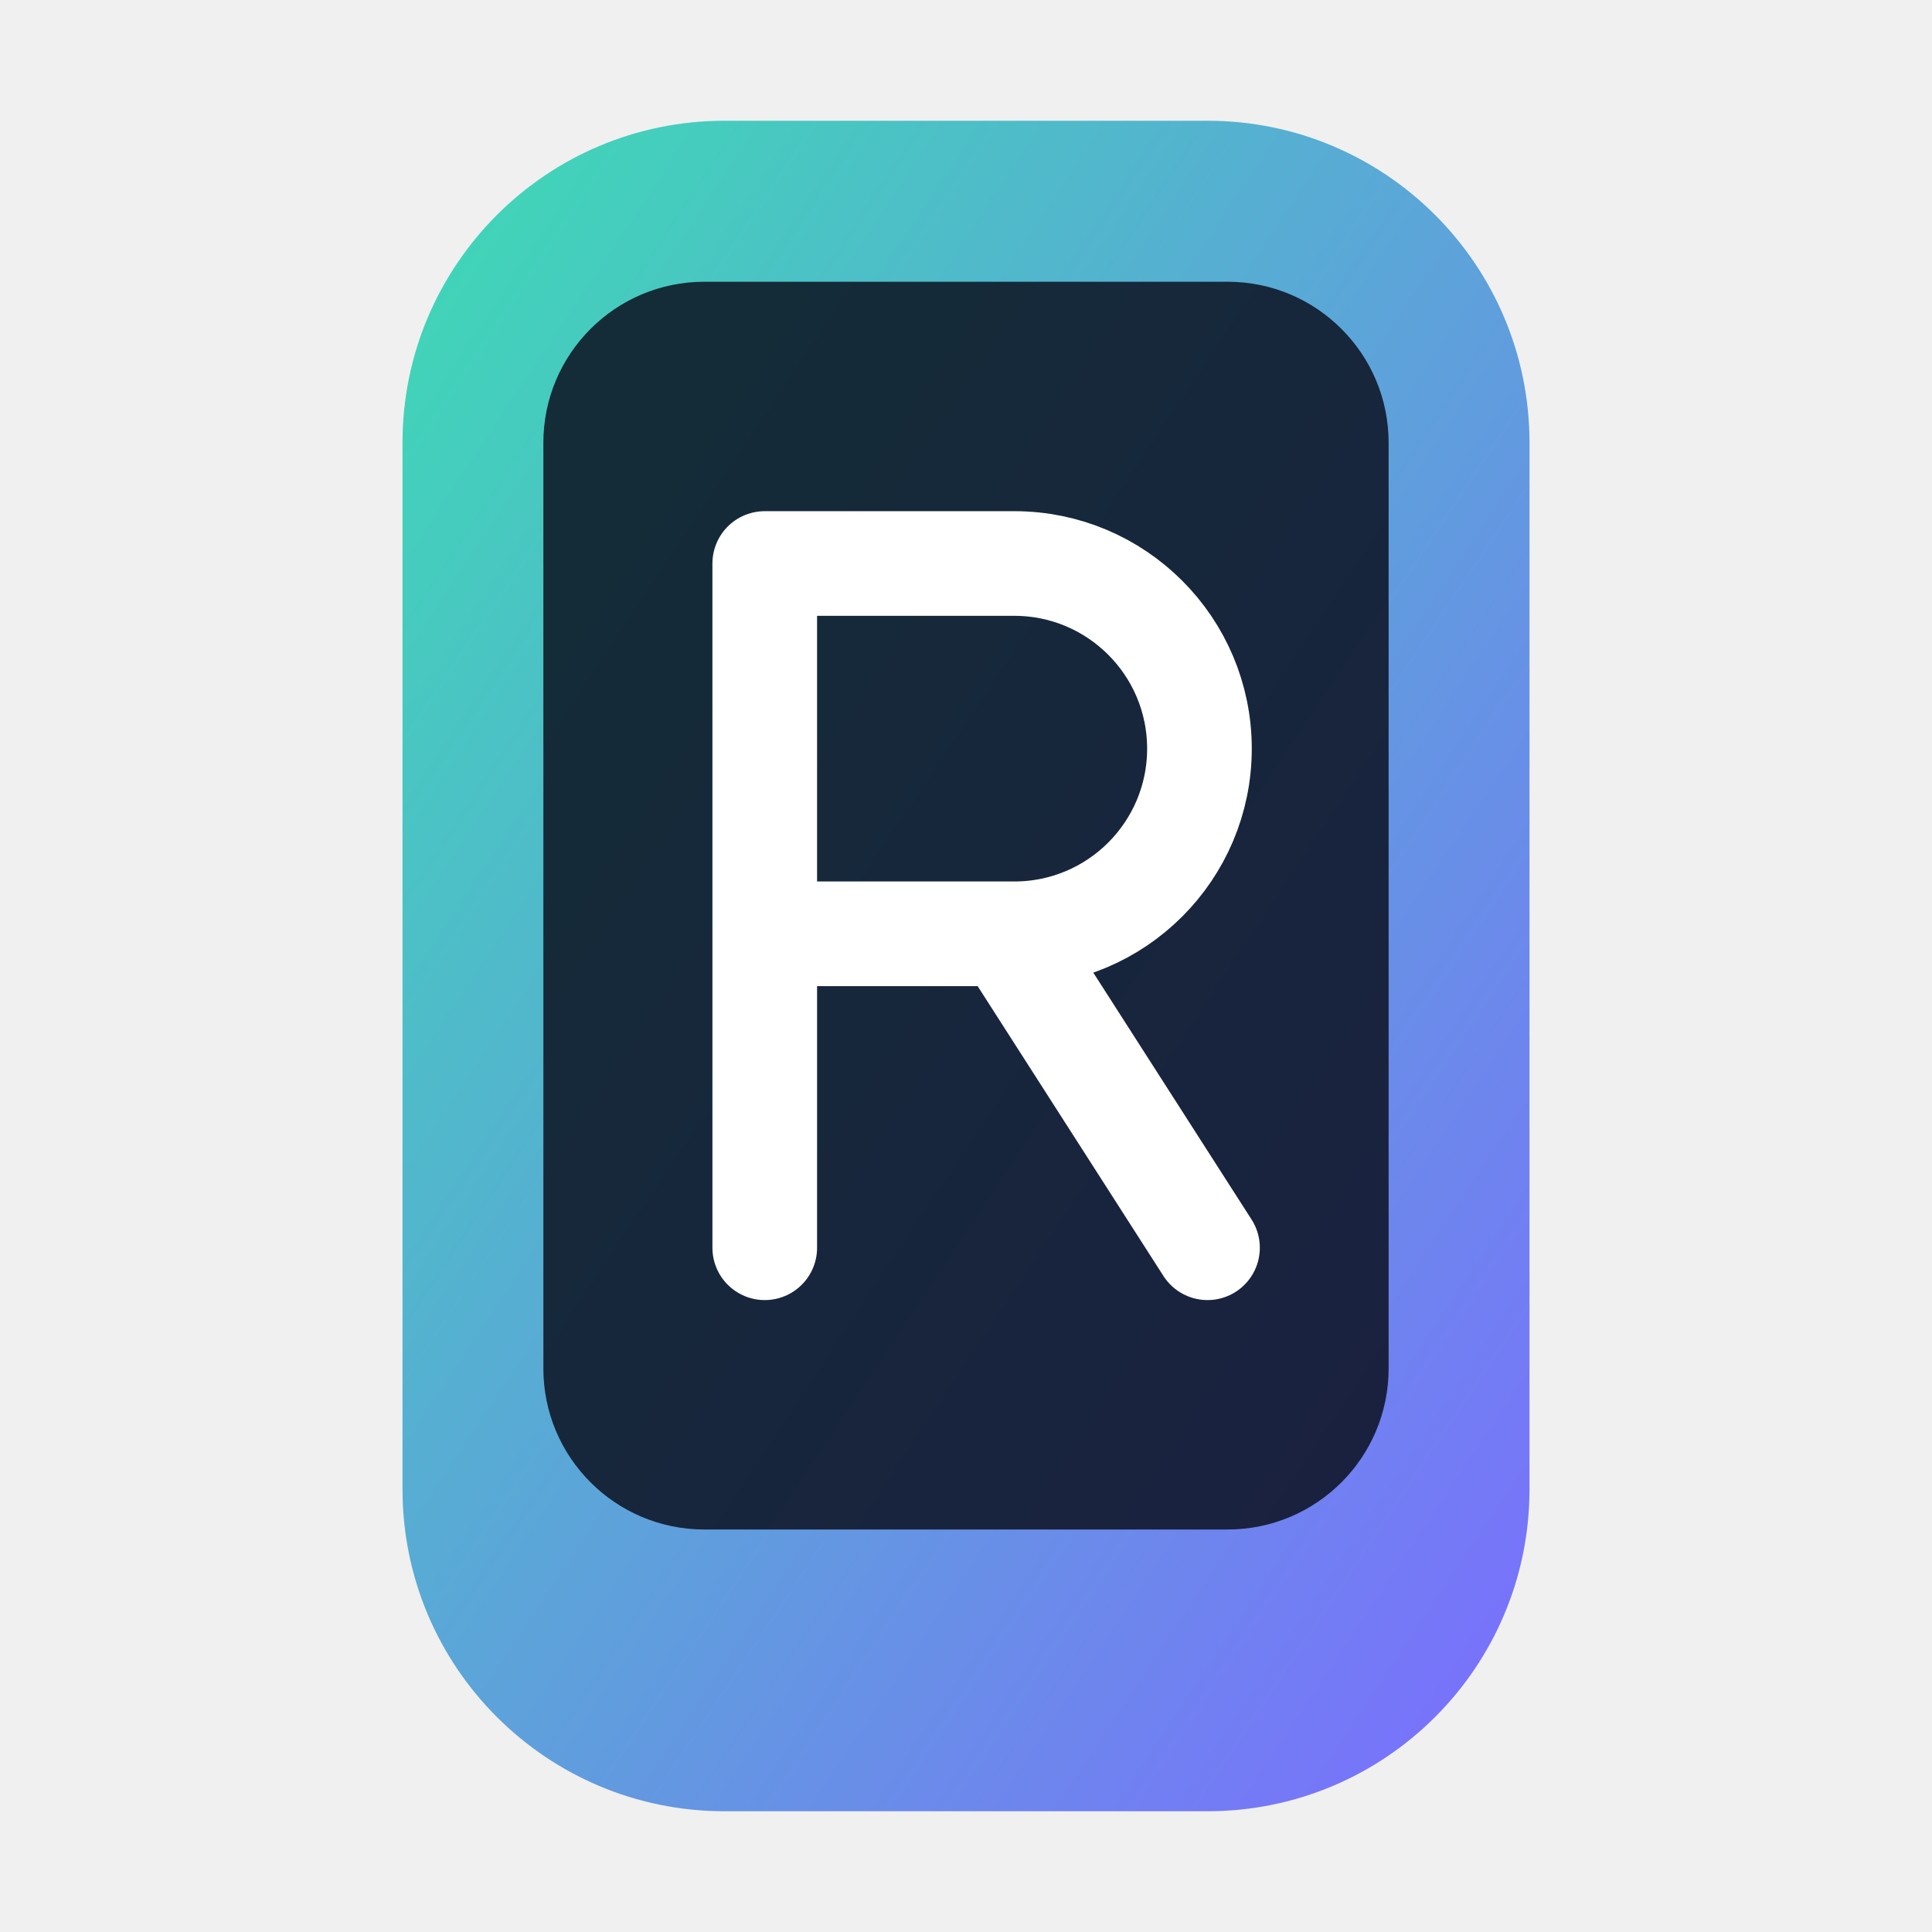
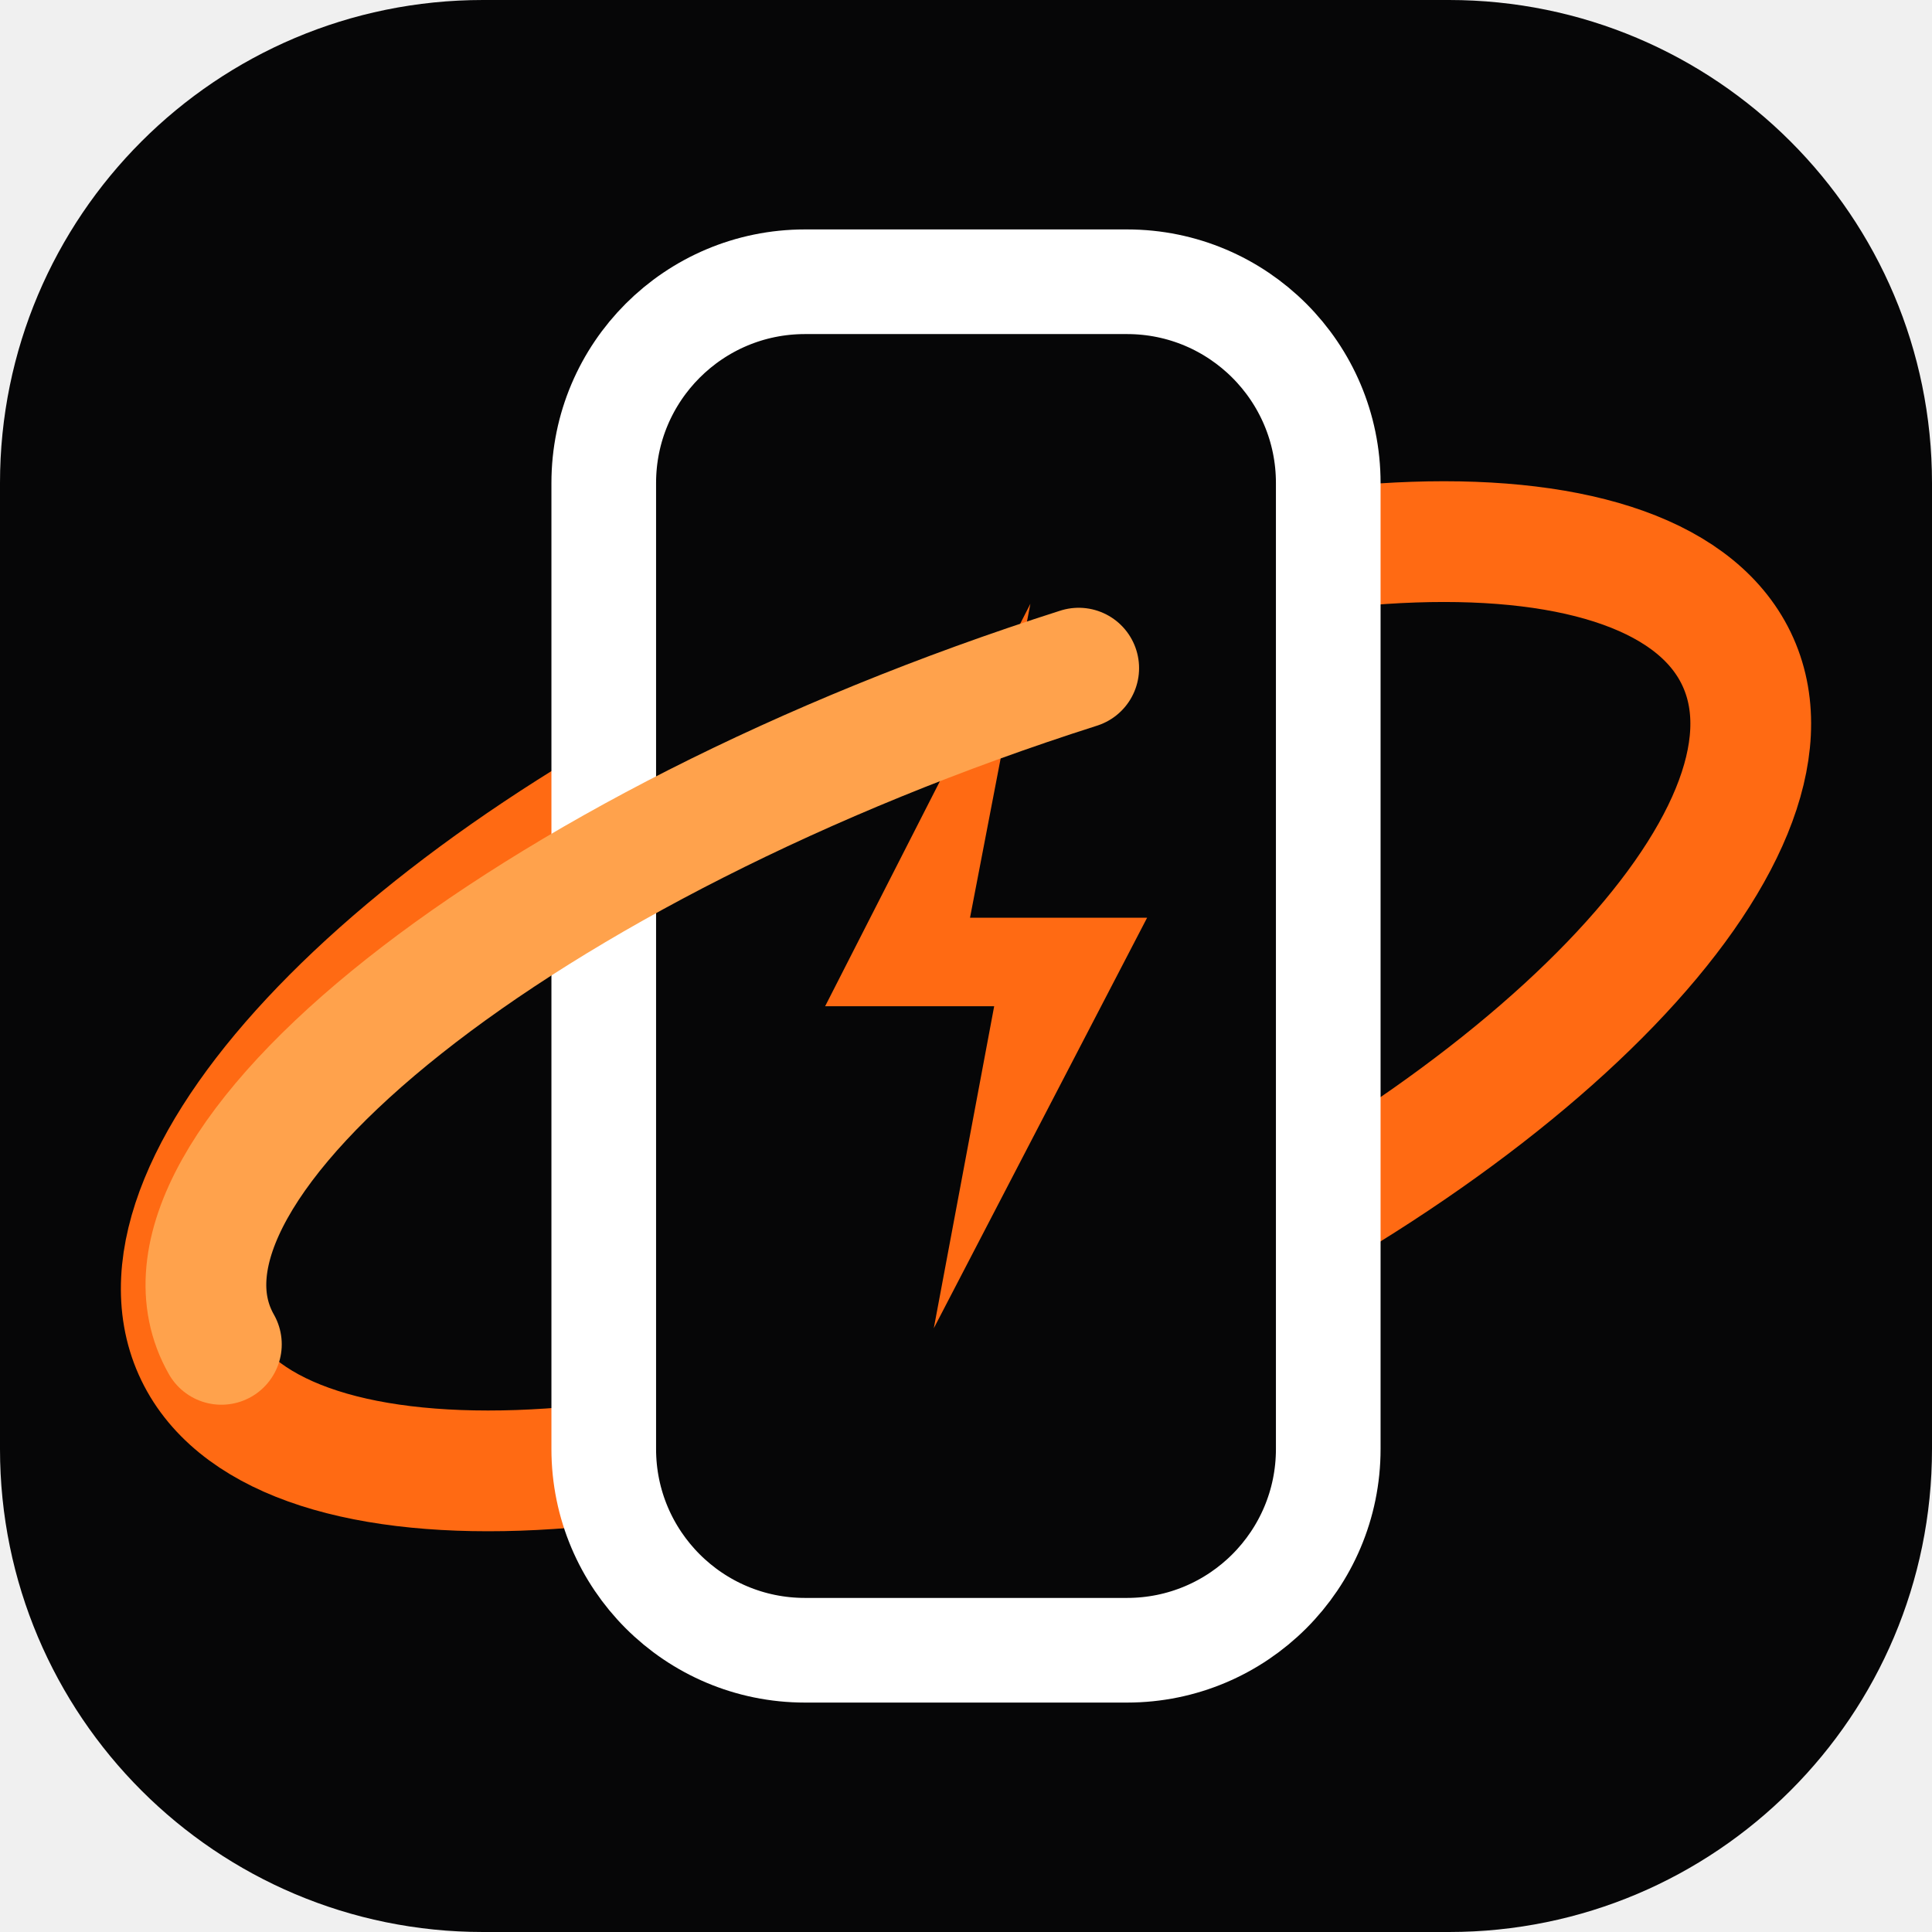
<svg xmlns="http://www.w3.org/2000/svg" viewBox="0 0 48 48">
-   <defs>
-     <linearGradient id="g" x1="0" y1="0" x2="1" y2="1">
-       <stop offset="0" stop-color="#3DDBB4" />
-       <stop offset="1" stop-color="#7C6CFF" />
-     </linearGradient>
-   </defs>
-   <rect x="10" y="3" width="28" height="42" rx="8" fill="url(#g)" />
-   <rect x="13.5" y="7" width="21" height="31" rx="4" fill="#0B1020" opacity=".85" />
-   <path d="M19 31V14h6.2a4.6 4.6 0 0 1 0 9.2H19m6 0 5 7.8" fill="none" stroke="#fff" stroke-width="2.6" stroke-linecap="round" stroke-linejoin="round" />
+   <rect width="48" height="48" rx="12" fill="#060607" />
+   <ellipse cx="24" cy="25" rx="21" ry="8.5" transform="rotate(-24 24 25)" fill="none" stroke="#FF6A13" stroke-width="3" />
+   <rect x="15" y="7" width="18" height="34" rx="5" fill="#060607" stroke="#fff" stroke-width="2.6" />
+   <path d="M25.6 15 20.5 25h4.2l-1.5 8 5.3-10.2h-4.4z" fill="#FF6A13" />
+   <path d="M5.5 33.4C3 29 13 21 26.8 16.6" fill="none" stroke="#FFA24C" stroke-width="3" stroke-linecap="round" />
</svg>
